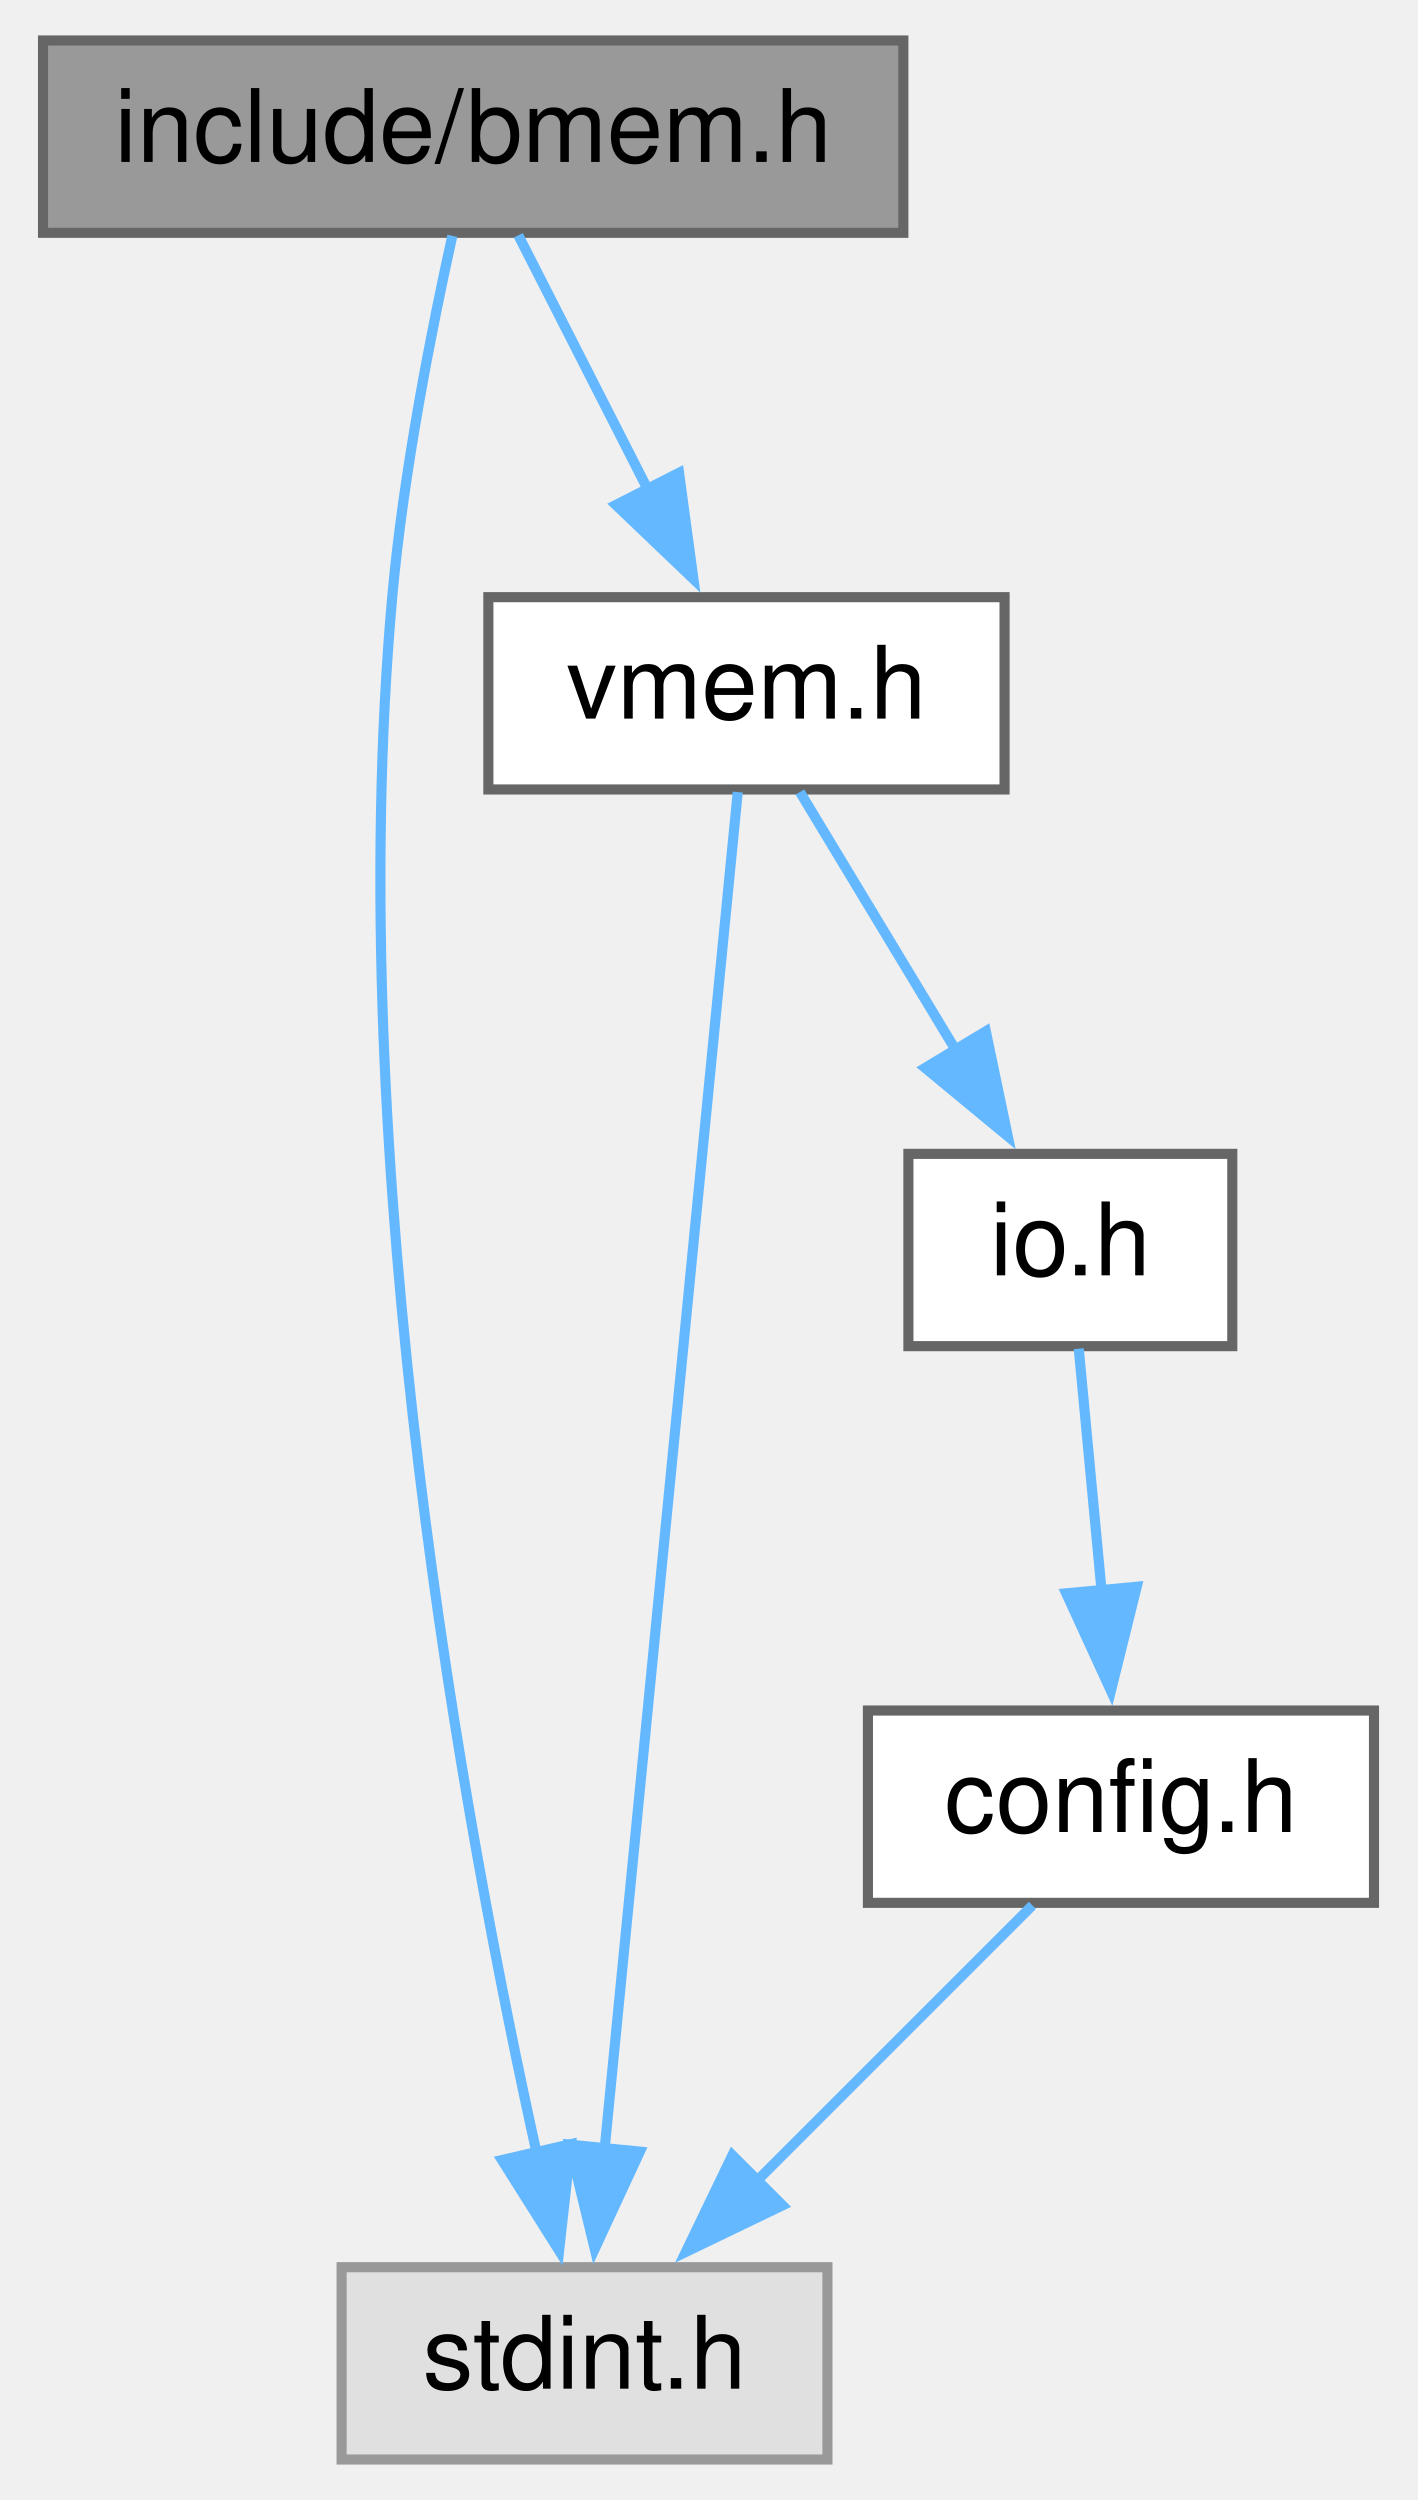
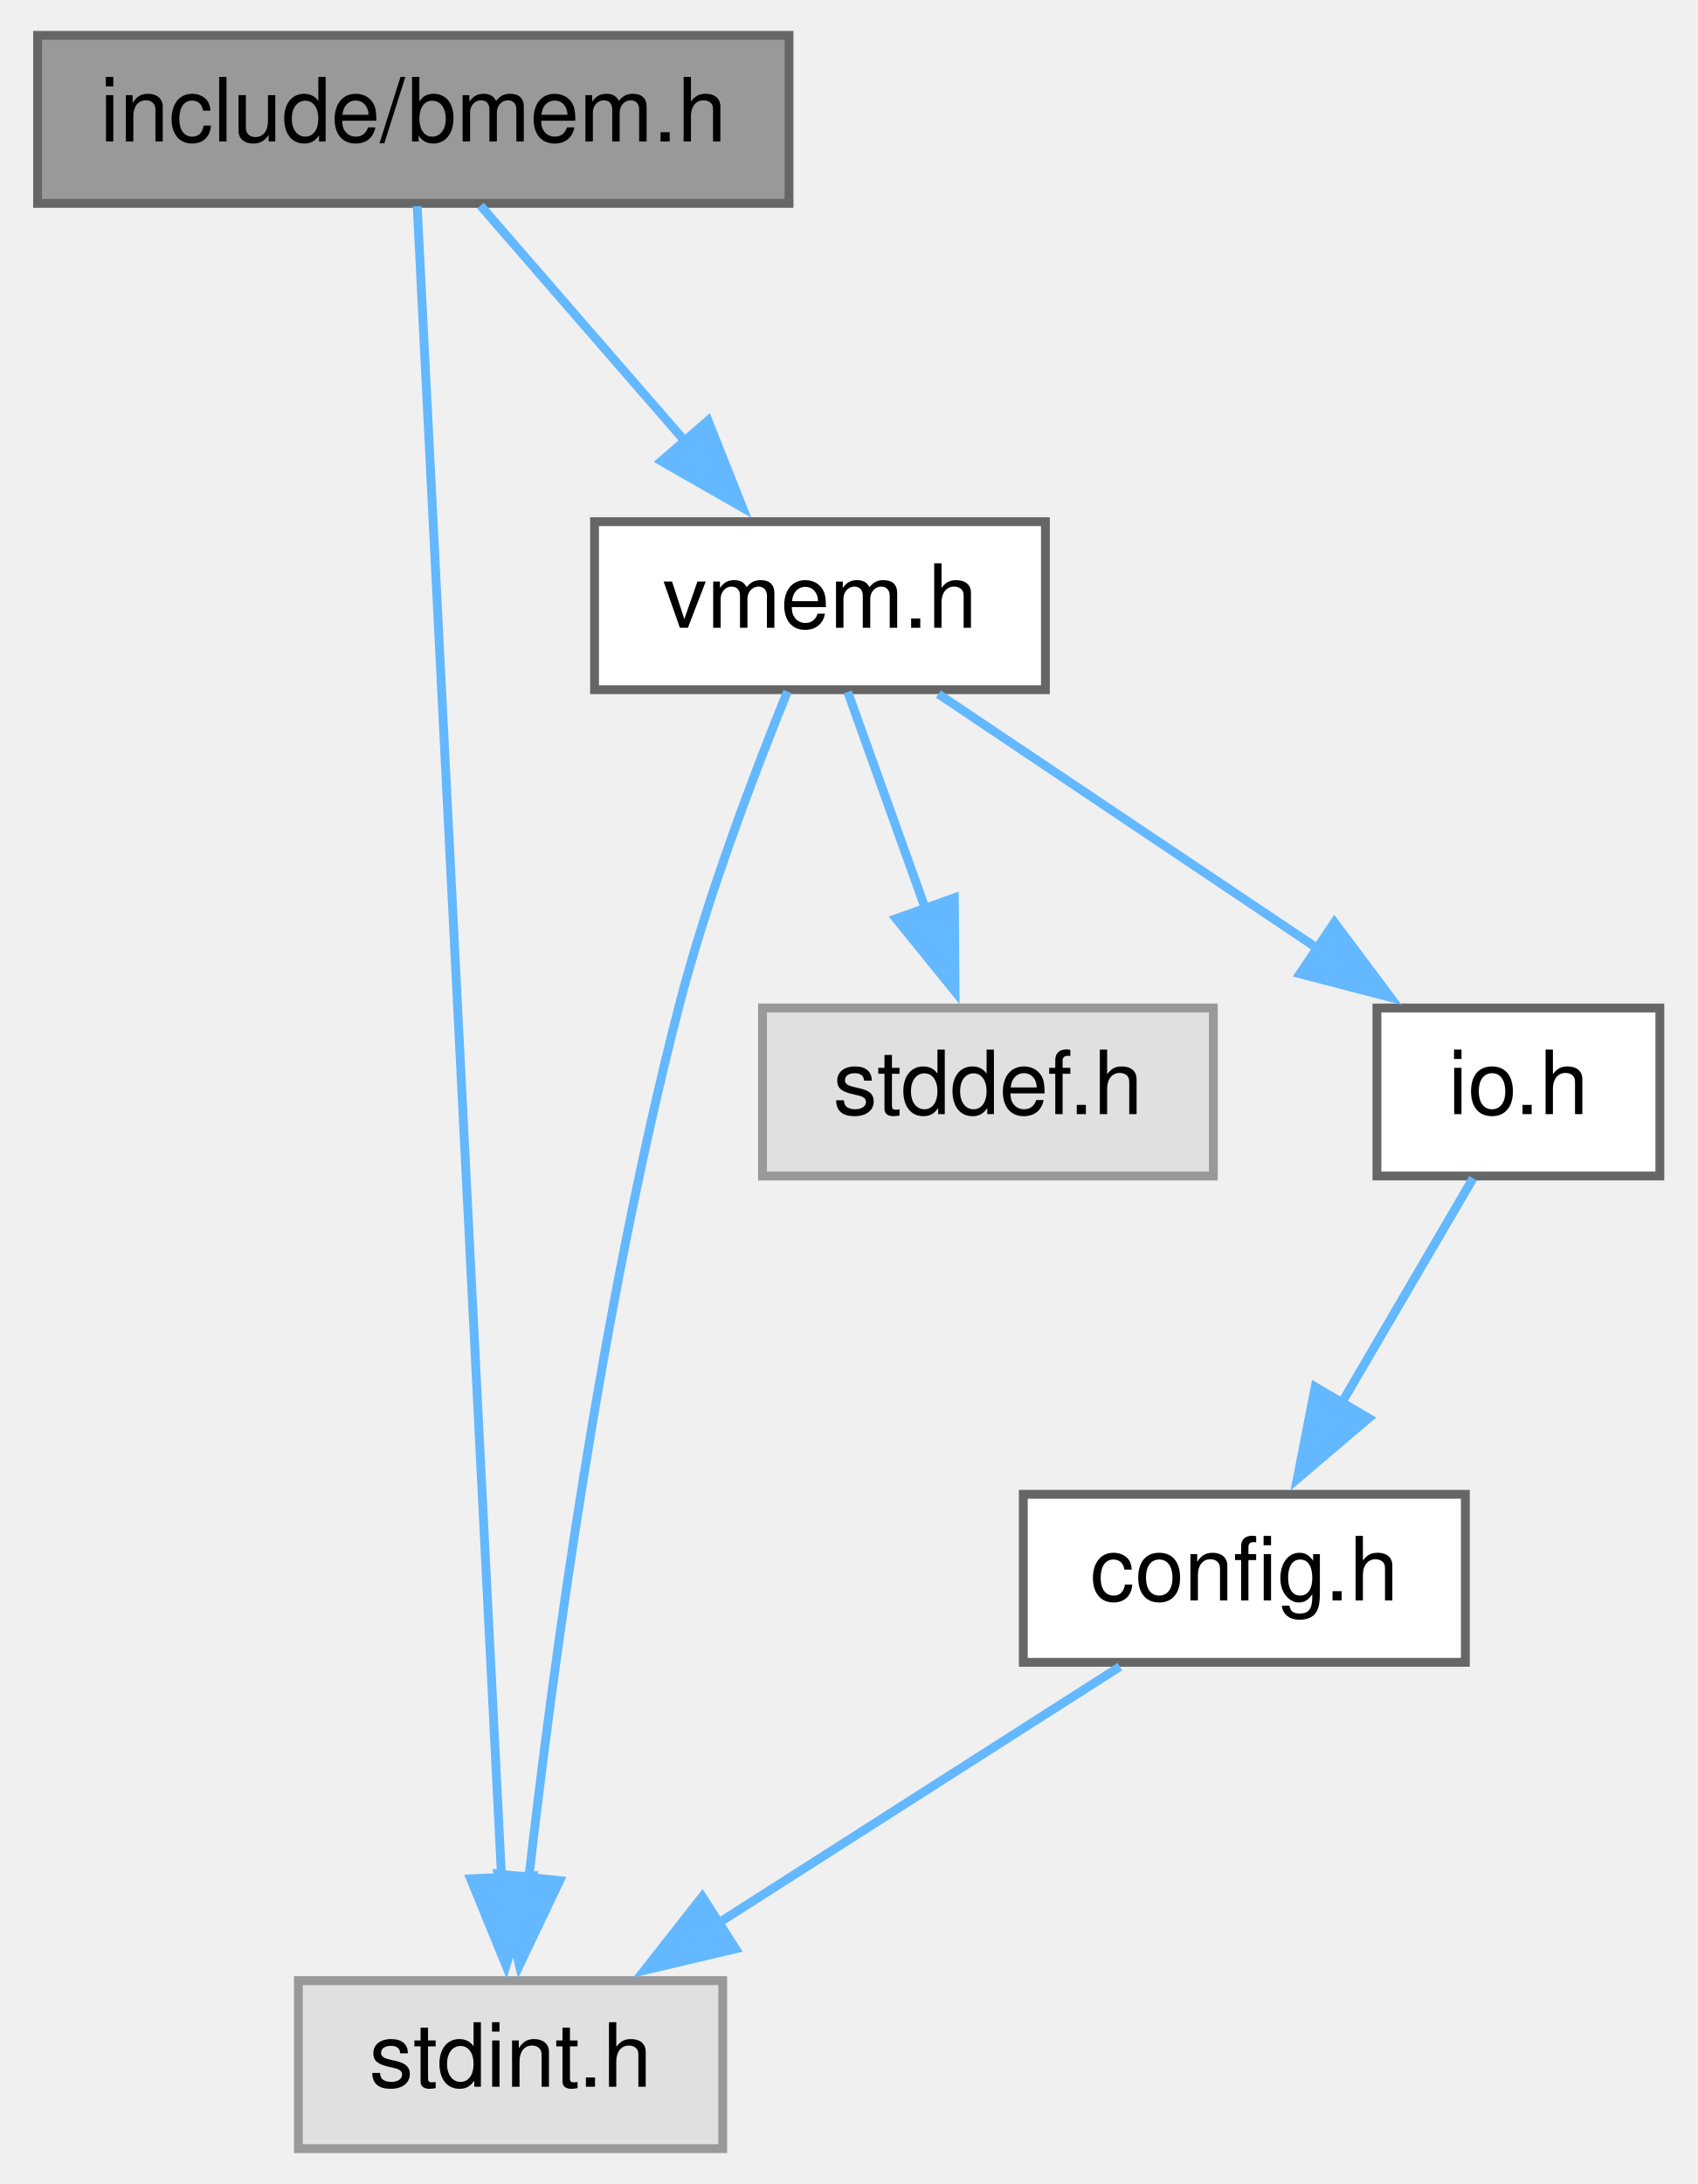
- <svg xmlns="http://www.w3.org/2000/svg" xmlns:xlink="http://www.w3.org/1999/xlink" width="140pt" height="247pt" viewBox="0.00 0.00 139.50 247.00">
+ <svg xmlns="http://www.w3.org/2000/svg" xmlns:xlink="http://www.w3.org/1999/xlink" width="192pt" height="247pt" viewBox="0.00 0.00 191.50 247.00">
  <g id="graph0" class="graph" transform="scale(1 1) rotate(0) translate(4 243)">
    <g id="node1" class="node">
      <g id="a_node1">
        <a xlink:title="Data types and functions for accessing banked memory.">
          <polygon fill="#999999" stroke="#666666" points="85,-239 0,-239 0,-220 85,-220 85,-239" />
          <text text-anchor="middle" x="42.5" y="-227" font-family="Helvetica,sans-Serif" font-size="10.00">include/bmem.h</text>
        </a>
      </g>
    </g>
    <g id="node2" class="node">
      <g id="a_node2">
        <a xlink:title=" ">
          <polygon fill="#e0e0e0" stroke="#999999" points="77.5,-19 29.5,-19 29.5,0 77.5,0 77.5,-19" />
          <text text-anchor="middle" x="53.5" y="-7" font-family="Helvetica,sans-Serif" font-size="10.00">stdint.h</text>
        </a>
      </g>
    </g>
    <g id="edge1" class="edge">
-       <path fill="none" stroke="#63b8ff" d="M40.44,-219.7C38.46,-210.77 35.62,-196.51 34.5,-184 29.51,-128.05 41.71,-62.14 48.82,-30.05" />
-       <polygon fill="#63b8ff" stroke="#63b8ff" points="52.16,-31.16 50.99,-20.63 45.34,-29.59 52.16,-31.16" />
+       <path fill="none" stroke="#63b8ff" d="M42.94,-219.68C44.57,-187.57 50.18,-76.33 52.49,-30.49" />
+       <polygon fill="#63b8ff" stroke="#63b8ff" points="55.98,-30.86 52.99,-20.7 48.99,-30.51 55.98,-30.86" />
    </g>
    <g id="node3" class="node">
      <g id="a_node3">
        <a xlink:href="vmem_8h.html" target="_top" xlink:title="Data types and functions for VRAM access.">
-           <polygon fill="white" stroke="#666666" points="95,-184 44,-184 44,-165 95,-165 95,-184" />
-           <text text-anchor="middle" x="69.5" y="-172" font-family="Helvetica,sans-Serif" font-size="10.00">vmem.h</text>
+           <polygon fill="white" stroke="#666666" points="114,-184 63,-184 63,-165 114,-165 114,-184" />
+           <text text-anchor="middle" x="88.5" y="-172" font-family="Helvetica,sans-Serif" font-size="10.00">vmem.h</text>
        </a>
      </g>
    </g>
    <g id="edge2" class="edge">
-       <path fill="none" stroke="#63b8ff" d="M46.96,-219.75C50.45,-212.88 55.45,-203.08 59.85,-194.45" />
-       <polygon fill="#63b8ff" stroke="#63b8ff" points="62.84,-196.29 64.26,-185.79 56.6,-193.11 62.84,-196.29" />
+       <path fill="none" stroke="#63b8ff" d="M50.1,-219.75C56.38,-212.5 65.51,-201.98 73.3,-193.02" />
+       <polygon fill="#63b8ff" stroke="#63b8ff" points="75.84,-195.43 79.75,-185.59 70.55,-190.84 75.84,-195.43" />
    </g>
    <g id="edge3" class="edge">
-       <path fill="none" stroke="#63b8ff" d="M68.64,-164.74C66.17,-139.53 58.98,-66.36 55.48,-30.62" />
-       <polygon fill="#63b8ff" stroke="#63b8ff" points="58.97,-30.42 54.51,-20.81 52.01,-31.11 58.97,-30.42" />
+       <path fill="none" stroke="#63b8ff" d="M84.82,-164.79C81.21,-155.92 75.78,-141.72 72.5,-129 63.73,-94.95 58.27,-54.3 55.56,-30.55" />
+       <polygon fill="#63b8ff" stroke="#63b8ff" points="59.06,-30.31 54.5,-20.74 52.1,-31.06 59.06,-30.31" />
    </g>
    <g id="node4" class="node">
      <g id="a_node4">
-         <a xlink:href="io_8h.html" target="_top" xlink:title="Definition of I/O ports.">
-           <polygon fill="white" stroke="#666666" points="117.5,-129 85.5,-129 85.5,-110 117.5,-110 117.5,-129" />
-           <text text-anchor="middle" x="101.5" y="-117" font-family="Helvetica,sans-Serif" font-size="10.00">io.h</text>
+         <a xlink:title=" ">
+           <polygon fill="#e0e0e0" stroke="#999999" points="133,-129 82,-129 82,-110 133,-110 133,-129" />
+           <text text-anchor="middle" x="107.5" y="-117" font-family="Helvetica,sans-Serif" font-size="10.00">stddef.h</text>
        </a>
      </g>
    </g>
    <g id="edge4" class="edge">
-       <path fill="none" stroke="#63b8ff" d="M74.78,-164.75C78.97,-157.81 84.98,-147.86 90.23,-139.16" />
-       <polygon fill="#63b8ff" stroke="#63b8ff" points="93.15,-141.11 95.32,-130.74 87.15,-137.49 93.15,-141.11" />
+       <path fill="none" stroke="#63b8ff" d="M91.64,-164.75C94.04,-158.04 97.46,-148.52 100.5,-140.02" />
+       <polygon fill="#63b8ff" stroke="#63b8ff" points="103.7,-141.46 103.78,-130.87 97.11,-139.1 103.7,-141.46" />
    </g>
    <g id="node5" class="node">
      <g id="a_node5">
-         <a xlink:href="config_8h.html" target="_top" xlink:title="Hack for C Compiler portability.">
-           <polygon fill="white" stroke="#666666" points="131.5,-74 81.5,-74 81.5,-55 131.5,-55 131.5,-74" />
-           <text text-anchor="middle" x="106.5" y="-62" font-family="Helvetica,sans-Serif" font-size="10.00">config.h</text>
+         <a xlink:href="io_8h.html" target="_top" xlink:title="Definition of I/O ports.">
+           <polygon fill="white" stroke="#666666" points="183.5,-129 151.5,-129 151.5,-110 183.5,-110 183.5,-129" />
+           <text text-anchor="middle" x="167.5" y="-117" font-family="Helvetica,sans-Serif" font-size="10.00">io.h</text>
        </a>
      </g>
    </g>
    <g id="edge5" class="edge">
-       <path fill="none" stroke="#63b8ff" d="M102.33,-109.75C102.94,-103.27 103.8,-94.16 104.58,-85.9" />
-       <polygon fill="#63b8ff" stroke="#63b8ff" points="108.06,-86.23 105.51,-75.95 101.09,-85.58 108.06,-86.23" />
+       <path fill="none" stroke="#63b8ff" d="M101.9,-164.51C113.66,-156.62 131.01,-144.98 144.91,-135.65" />
+       <polygon fill="#63b8ff" stroke="#63b8ff" points="146.69,-138.68 153.04,-130.2 142.79,-132.87 146.69,-138.68" />
+     </g>
+     <g id="node6" class="node">
+       <g id="a_node6">
+         <a xlink:href="config_8h.html" target="_top" xlink:title="Hack for C Compiler portability.">
+           <polygon fill="white" stroke="#666666" points="161.5,-74 111.5,-74 111.5,-55 161.5,-55 161.5,-74" />
+           <text text-anchor="middle" x="136.5" y="-62" font-family="Helvetica,sans-Serif" font-size="10.00">config.h</text>
+         </a>
+       </g>
    </g>
    <g id="edge6" class="edge">
-       <path fill="none" stroke="#63b8ff" d="M97.75,-54.75C90.35,-47.35 79.54,-36.54 70.45,-27.45" />
-       <polygon fill="#63b8ff" stroke="#63b8ff" points="73.06,-25.11 63.51,-20.51 68.11,-30.06 73.06,-25.11" />
+       <path fill="none" stroke="#63b8ff" d="M162.38,-109.75C158.32,-102.81 152.51,-92.86 147.41,-84.16" />
+       <polygon fill="#63b8ff" stroke="#63b8ff" points="150.56,-82.61 142.49,-75.75 144.52,-86.15 150.56,-82.61" />
+     </g>
+     <g id="edge7" class="edge">
+       <path fill="none" stroke="#63b8ff" d="M122.42,-54.51C109.94,-46.54 91.48,-34.75 76.81,-25.38" />
+       <polygon fill="#63b8ff" stroke="#63b8ff" points="78.96,-22.6 68.65,-20.17 75.19,-28.5 78.96,-22.6" />
    </g>
  </g>
</svg>
